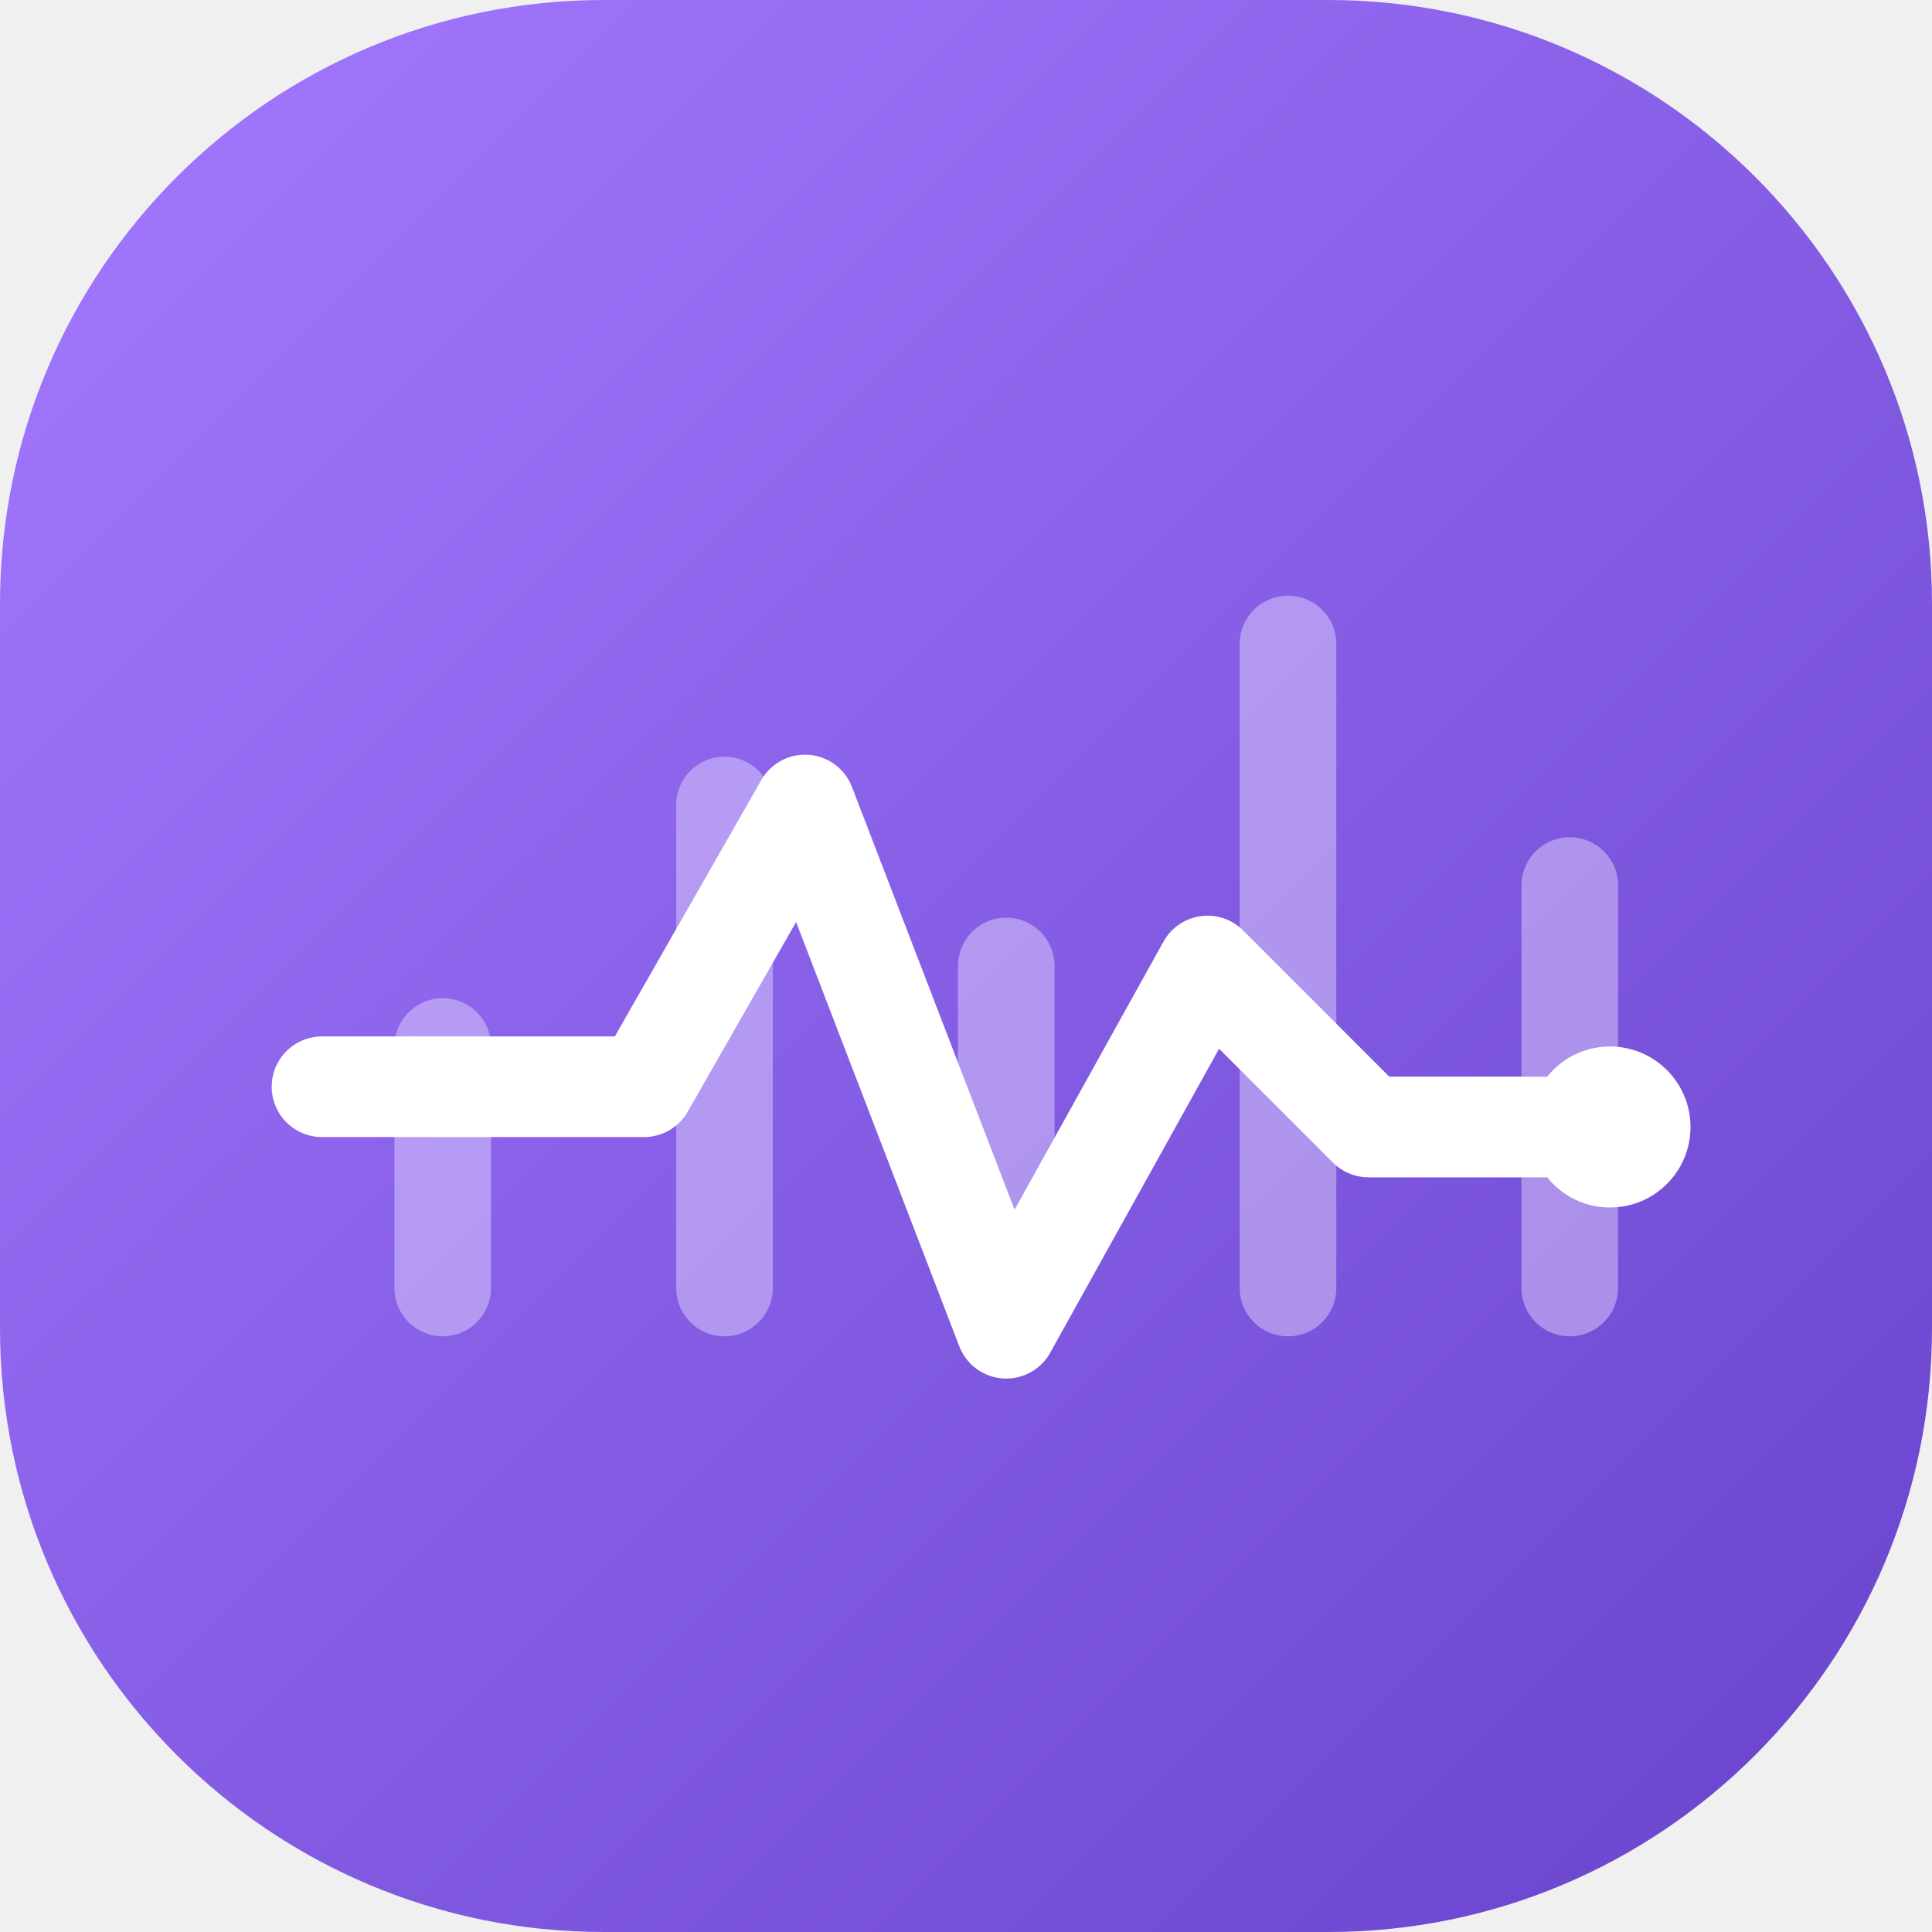
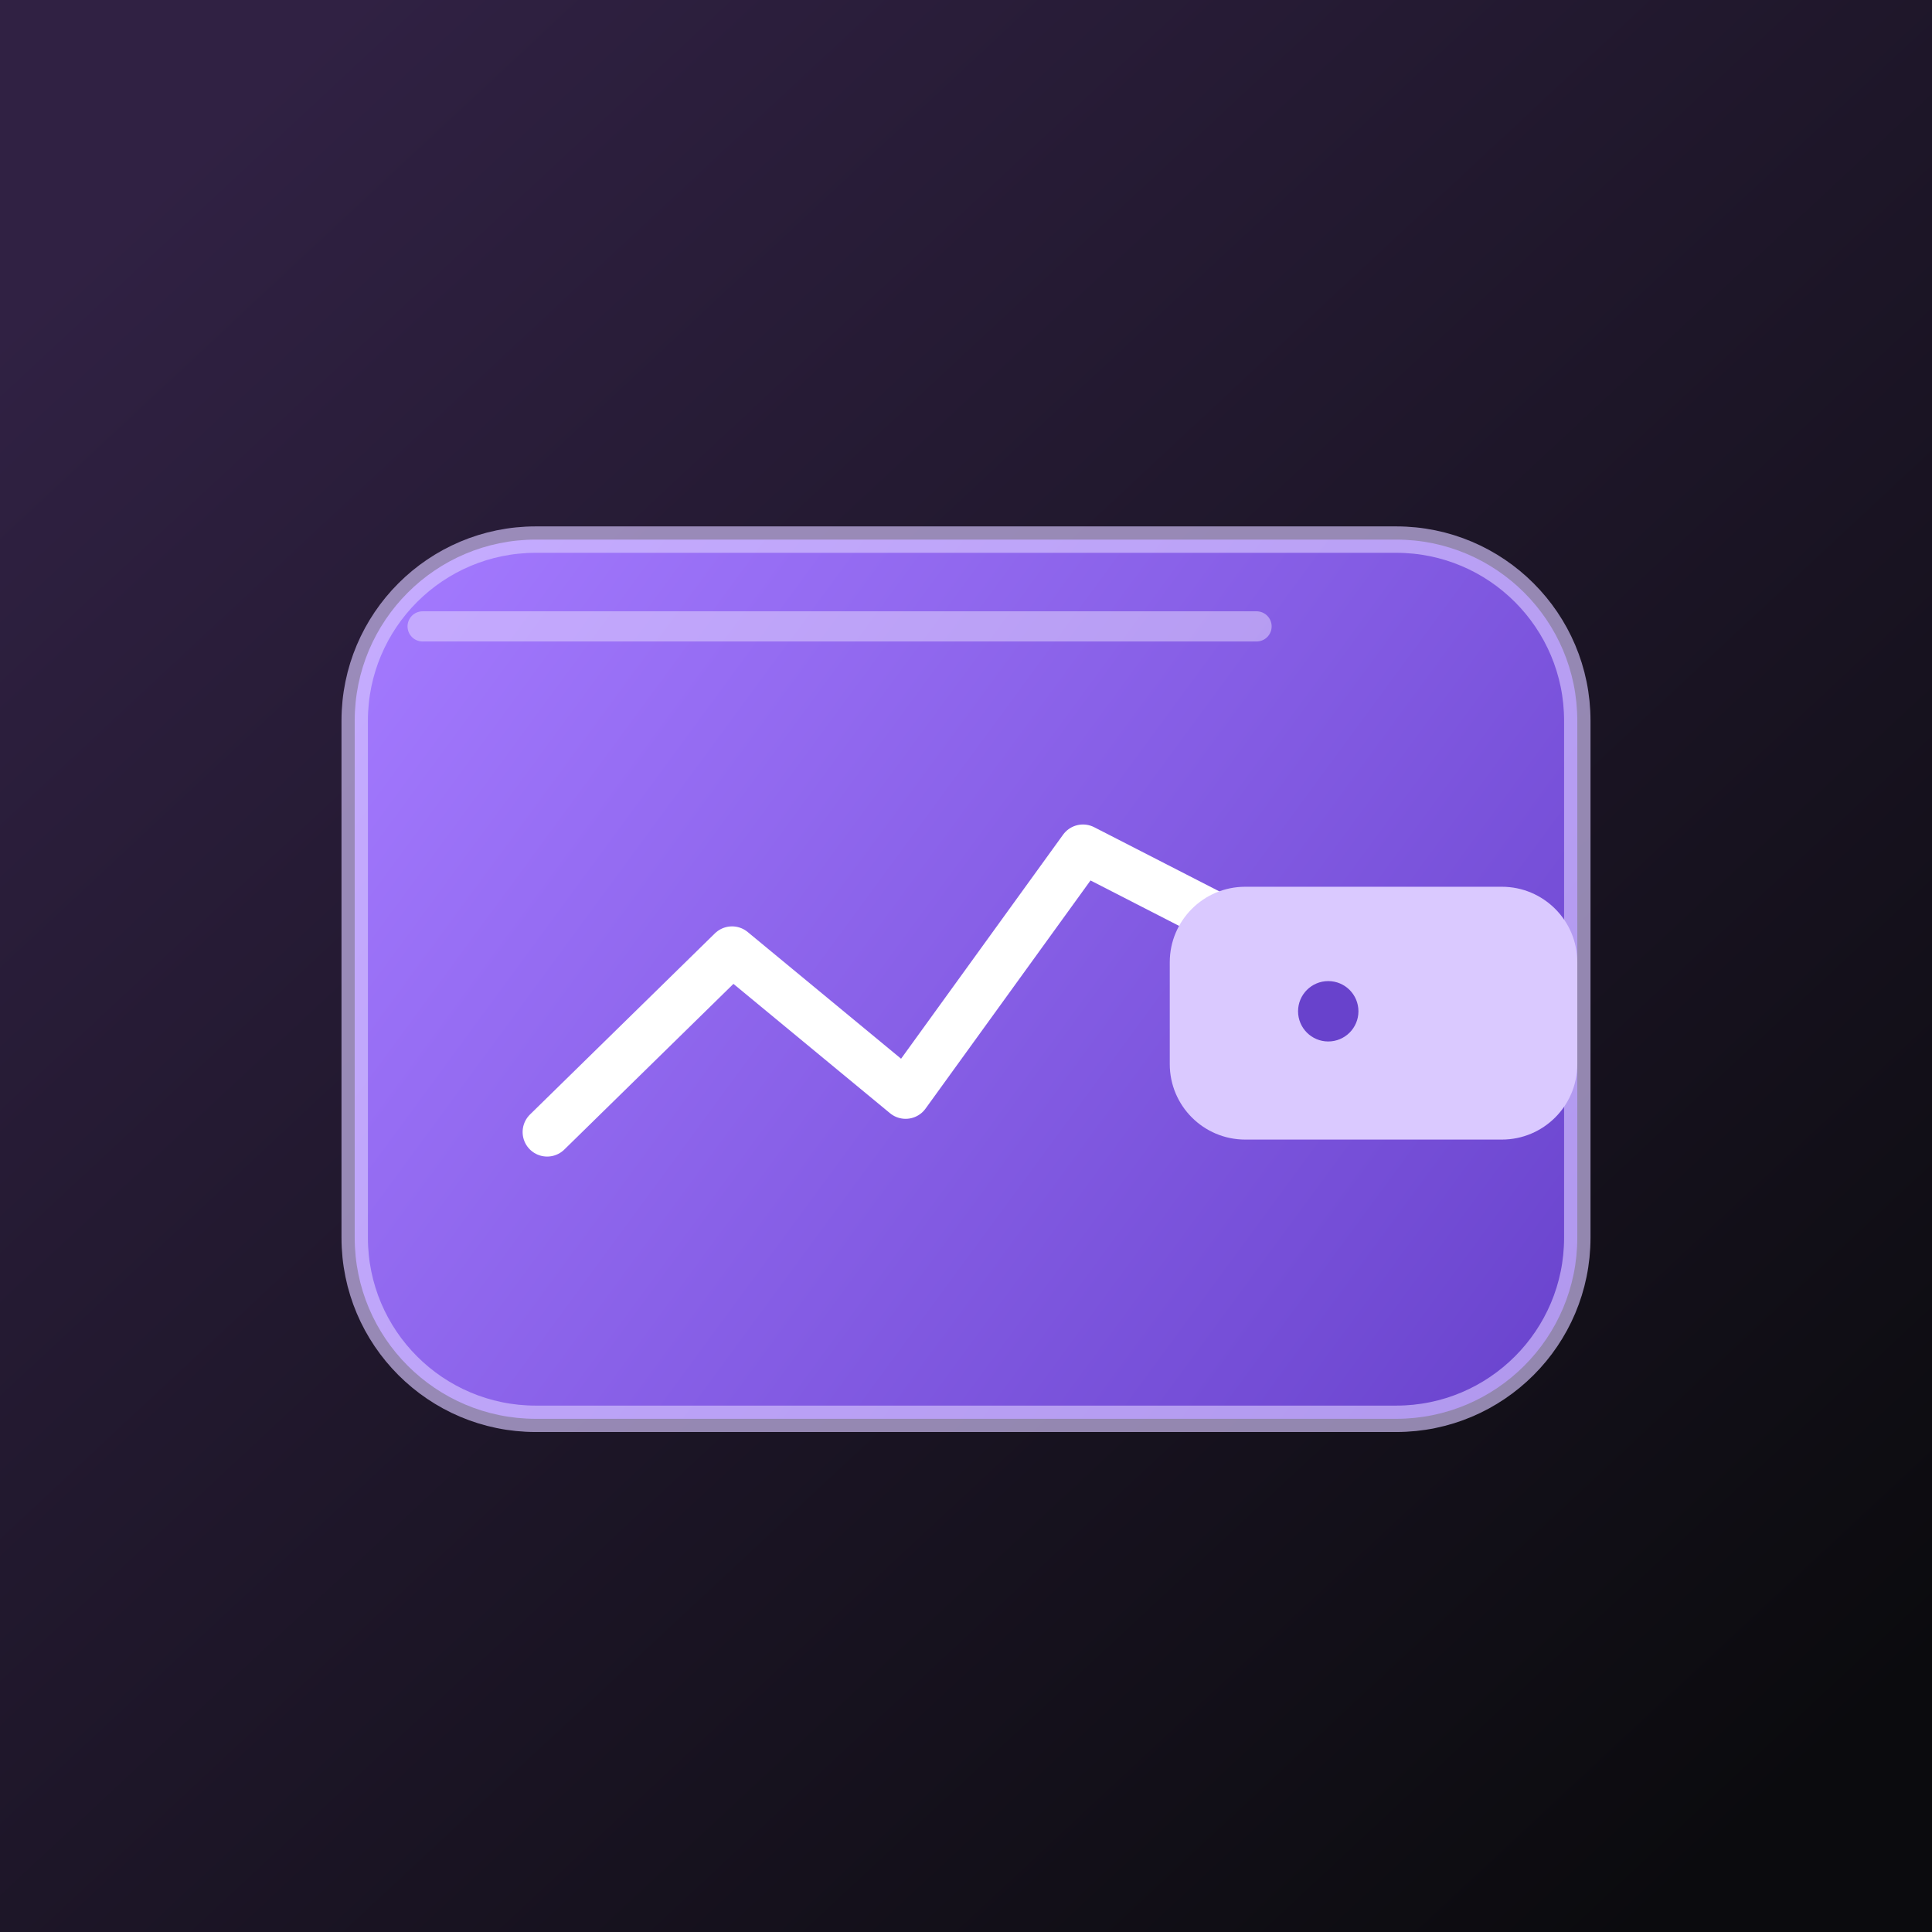
- <svg xmlns="http://www.w3.org/2000/svg" viewBox="0 0 48 48">
+ <svg xmlns="http://www.w3.org/2000/svg" width="512" height="512" viewBox="0 0 512 512">
  <defs>
-     <linearGradient id="v" x1="0" y1="0" x2="1" y2="1">
+     <linearGradient id="bg" x1="55" y1="35" x2="470" y2="480" gradientUnits="userSpaceOnUse">
+       <stop stop-color="#302143" />
+       <stop offset="1" stop-color="#0b0b0e" />
+     </linearGradient>
+     <linearGradient id="wallet" x1="100" y1="145" x2="420" y2="380" gradientUnits="userSpaceOnUse">
      <stop stop-color="#a47aff" />
      <stop offset="1" stop-color="#6842cc" />
    </linearGradient>
  </defs>
-   <rect width="48" height="48" rx="15" fill="url(#v)" />
-   <path d="M11 32V26M18 32V20M25 32V24M32 32V16M39 32V22" fill="none" stroke="#e8ddff" stroke-width="2.4" stroke-linecap="round" opacity=".45" />
-   <path d="M8 27h8l4-7 5 13 5-9 4 4h6" fill="none" stroke="#fff" stroke-width="2.5" stroke-linecap="round" stroke-linejoin="round" />
-   <circle cx="40" cy="28" r="2" fill="#fff" />
+   <rect width="512" height="512" fill="url(#bg)" />
+   <rect x="94" y="143" width="324" height="233" rx="48" fill="url(#wallet)" stroke="#d8c7ff" stroke-opacity=".65" stroke-width="7" />
+   <path d="M112 166h221" fill="none" stroke="#e8ddff" stroke-opacity=".5" stroke-width="8" stroke-linecap="round" />
+   <path d="m145 300 49-48 46 38 47-65 39 20" fill="none" stroke="#fff" stroke-width="13" stroke-linecap="round" stroke-linejoin="round" />
+   <circle cx="326" cy="245" r="8" fill="#fff" />
+   <rect x="310" y="235" width="108" height="67" rx="20" fill="#dac9ff" />
+   <circle cx="352" cy="268" r="8" fill="#6842cc" />
</svg>
